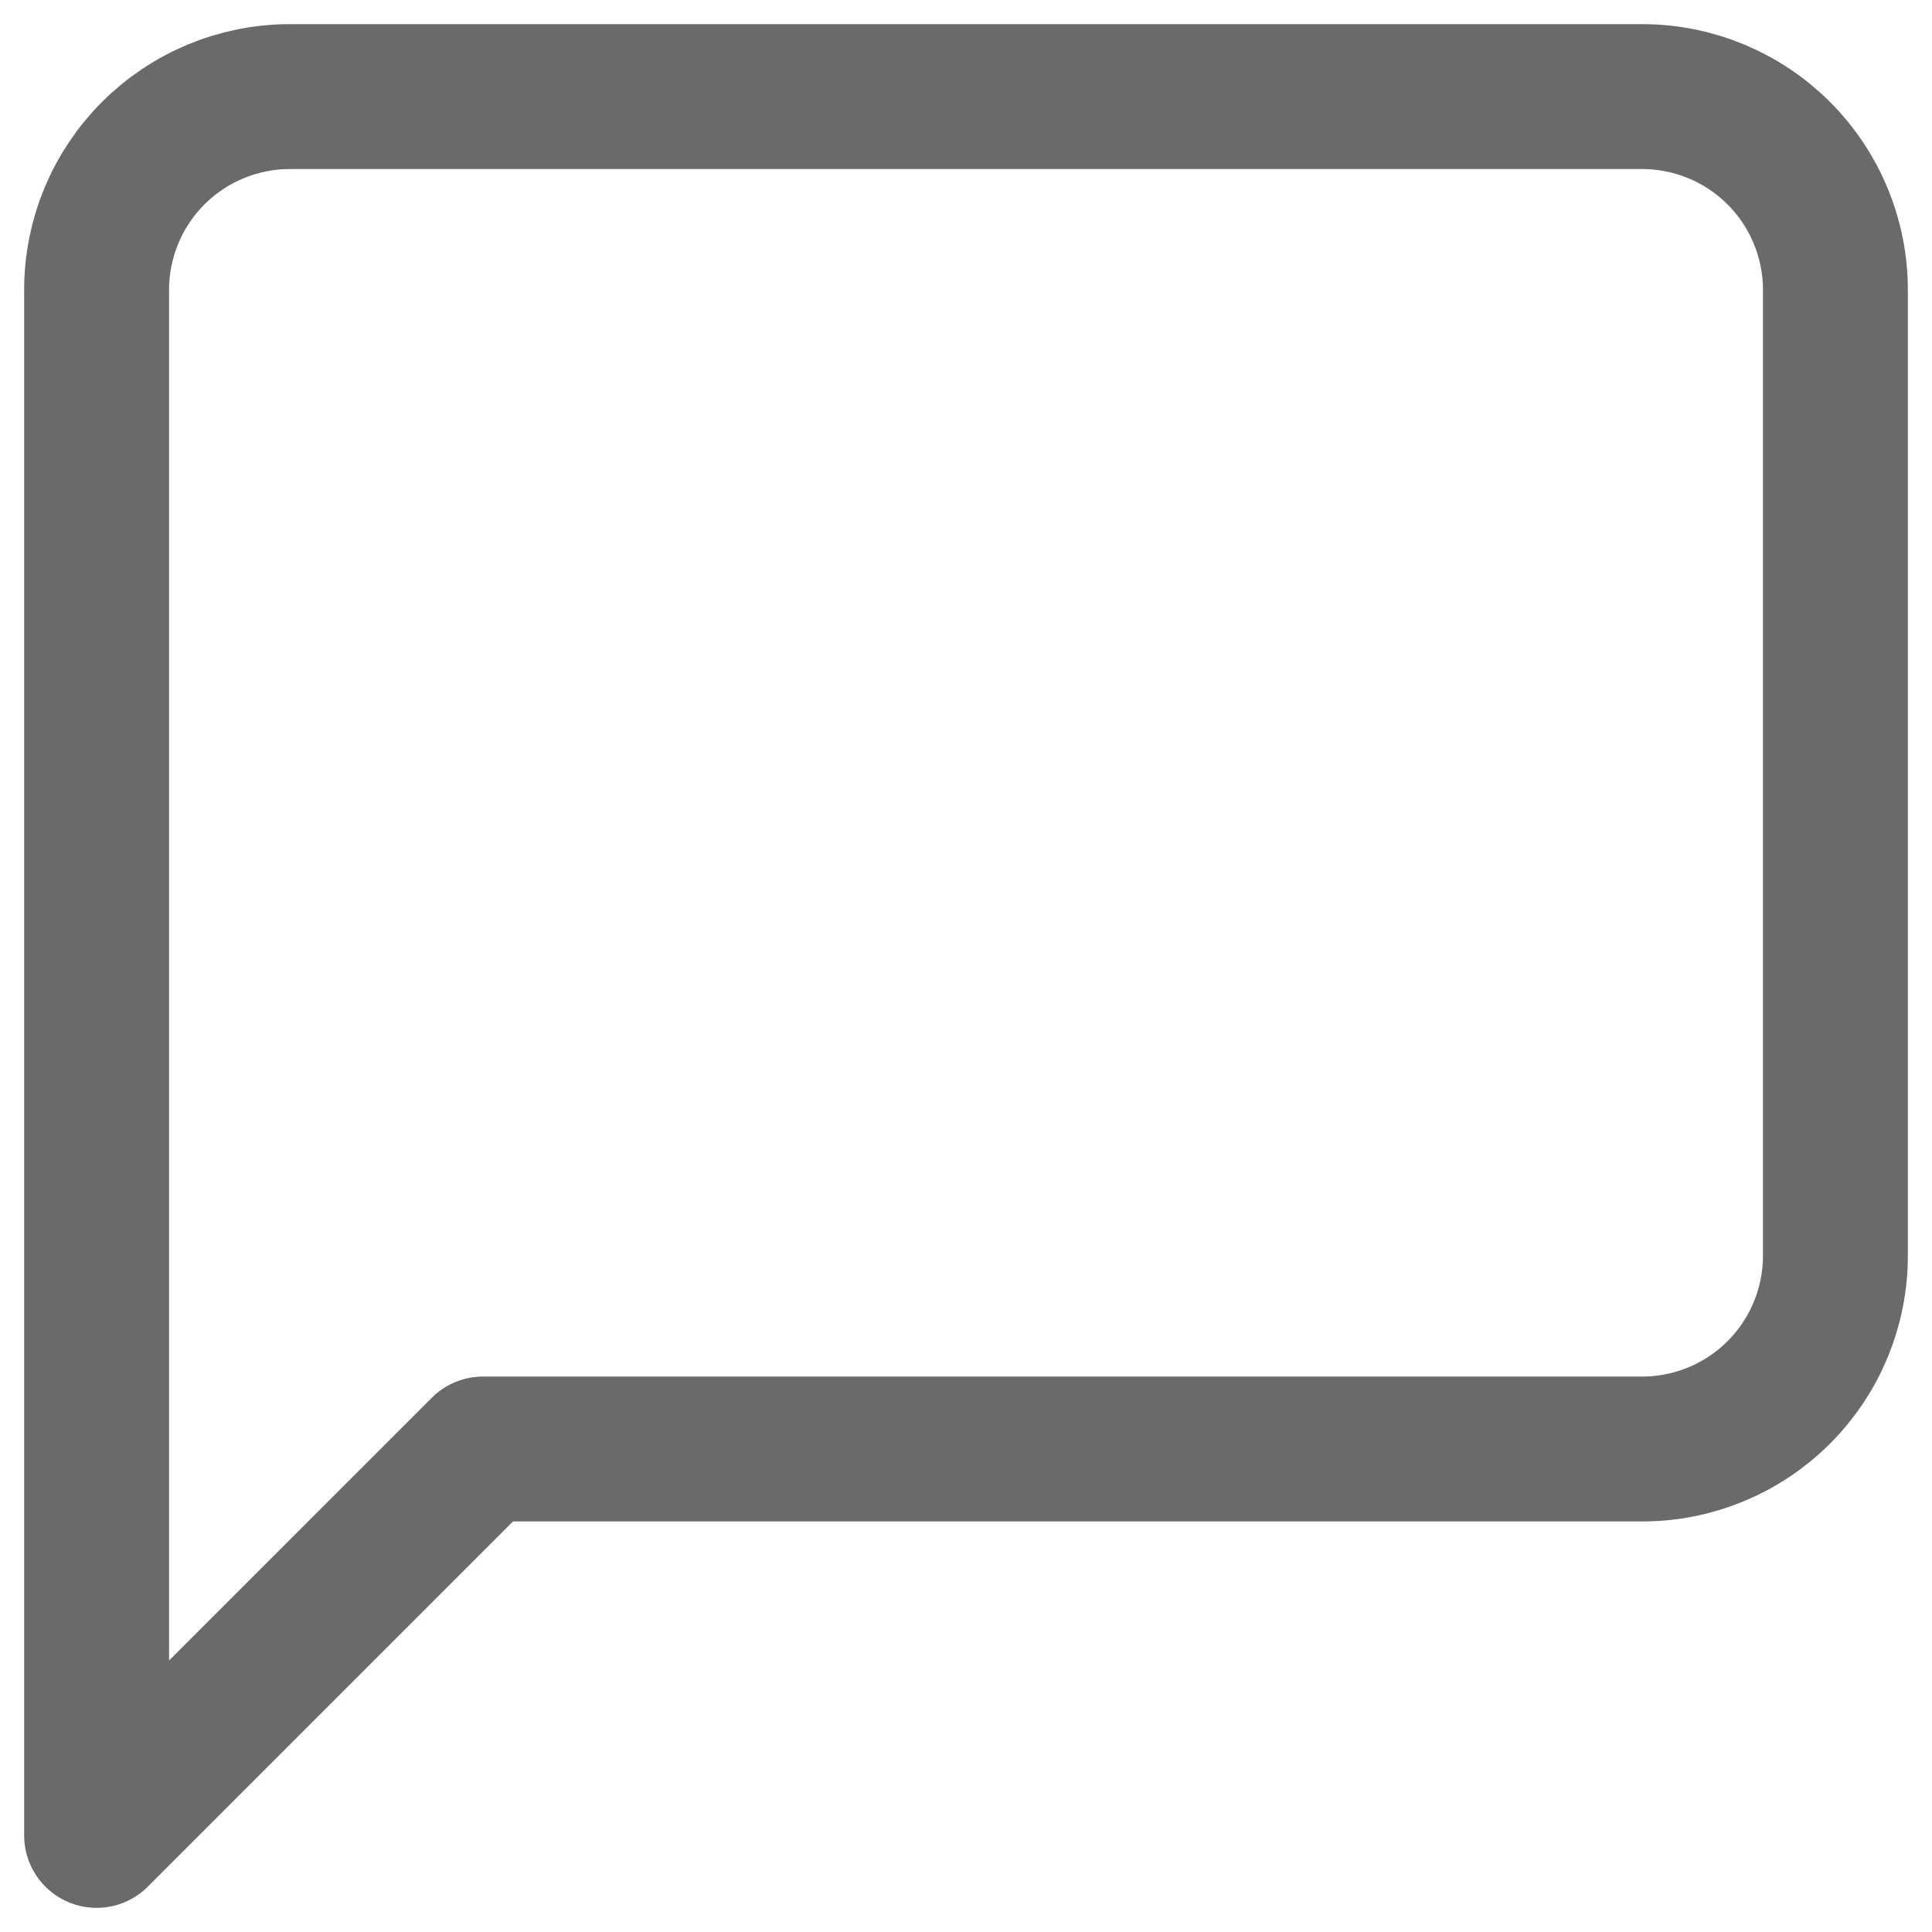
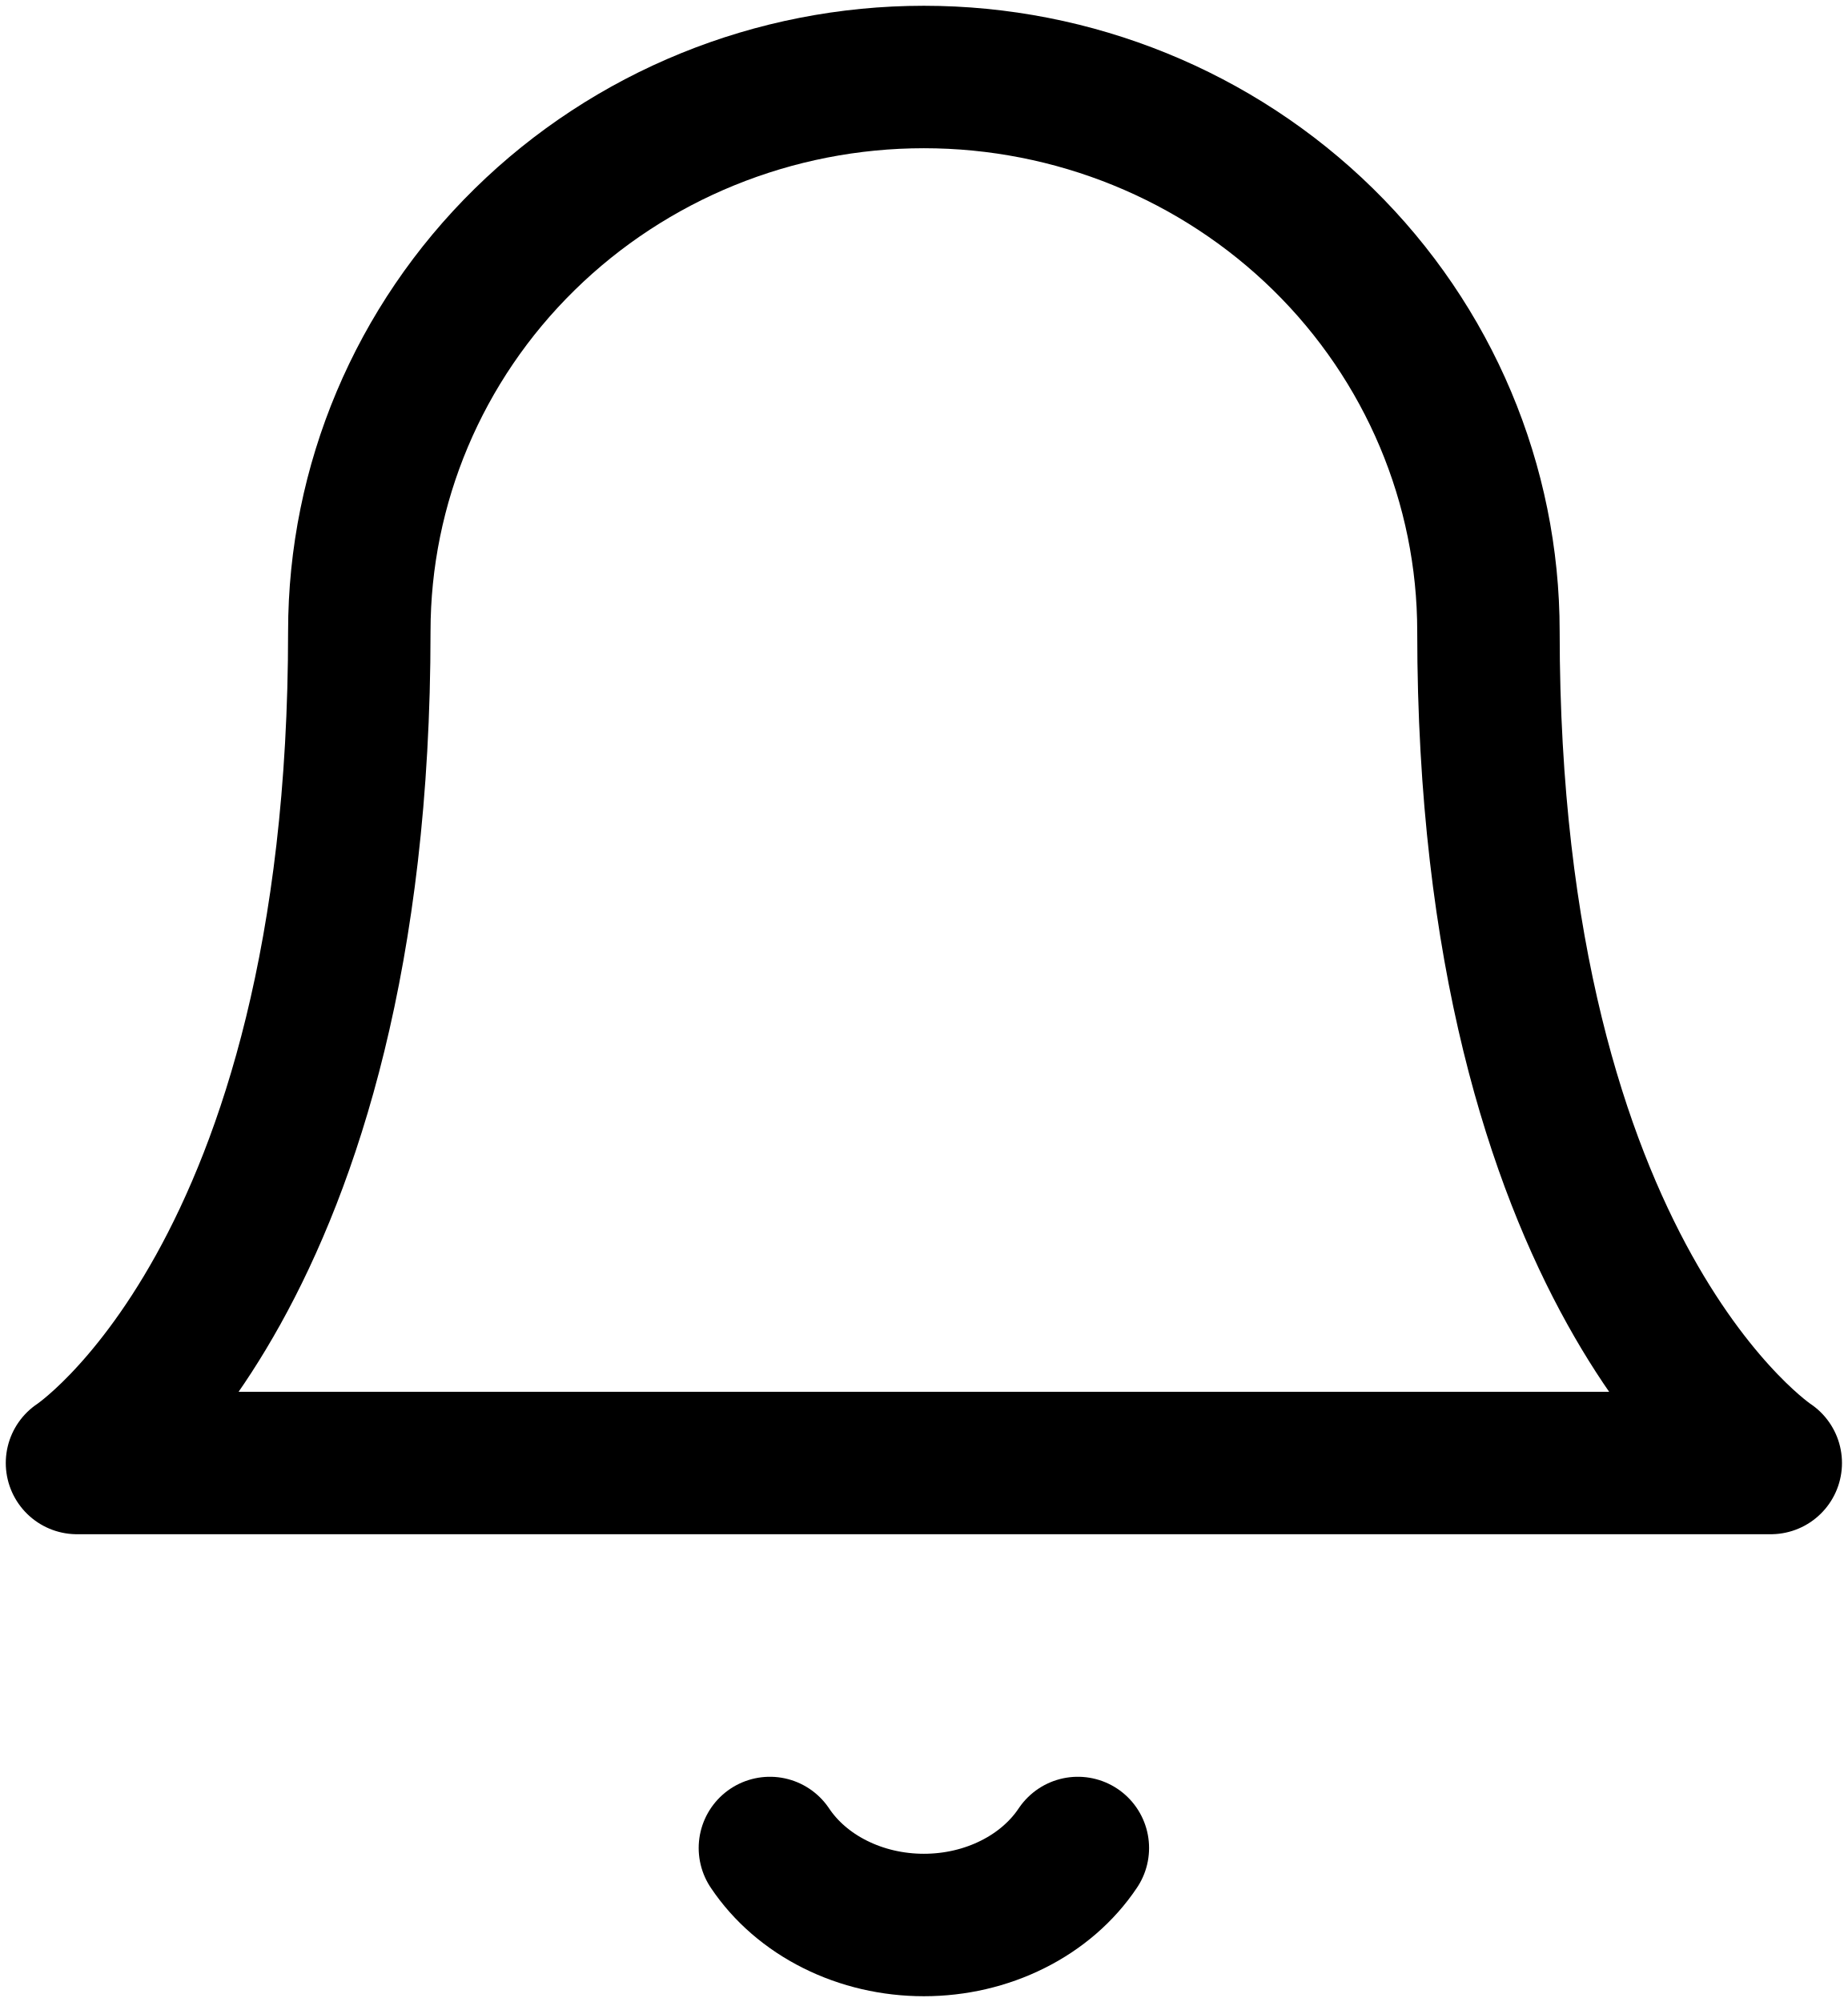
- <svg xmlns="http://www.w3.org/2000/svg" width="20" height="20" viewBox="0 0 20 20" fill="none">
-   <path d="M19 13C19 13.53 18.789 14.039 18.414 14.414C18.039 14.789 17.53 15 17 15H5L1 19V3C1 2.47 1.211 1.961 1.586 1.586C1.961 1.211 2.47 1 3 1H17C17.53 1 18.039 1.211 18.414 1.586C18.789 1.961 19 2.47 19 3V13Z" stroke="#6A6A6A" stroke-width="1.5" stroke-linecap="round" stroke-linejoin="round" />
+ <svg xmlns="http://www.w3.org/2000/svg" width="24" height="26" viewBox="0 0 24 26" fill="none">
+   <path d="M19.333 8.2C19.333 6.29 18.561 4.459 17.186 3.109C15.81 1.759 13.945 1 12 1C10.055 1 8.19 1.759 6.815 3.109C5.439 4.459 4.667 6.29 4.667 8.2C4.667 16.6 1 19 1 19H23C23 19 19.333 16.6 19.333 8.2Z" stroke="black" stroke-width="1.85" stroke-linecap="round" stroke-linejoin="round" />
+   <path d="M14 24C13.797 24.304 13.505 24.557 13.154 24.732C12.803 24.908 12.405 25 12 25C11.595 25 11.197 24.908 10.846 24.732C10.495 24.557 10.203 24.304 10 24" stroke="black" stroke-width="1.85" stroke-linecap="round" stroke-linejoin="round" />
</svg>
